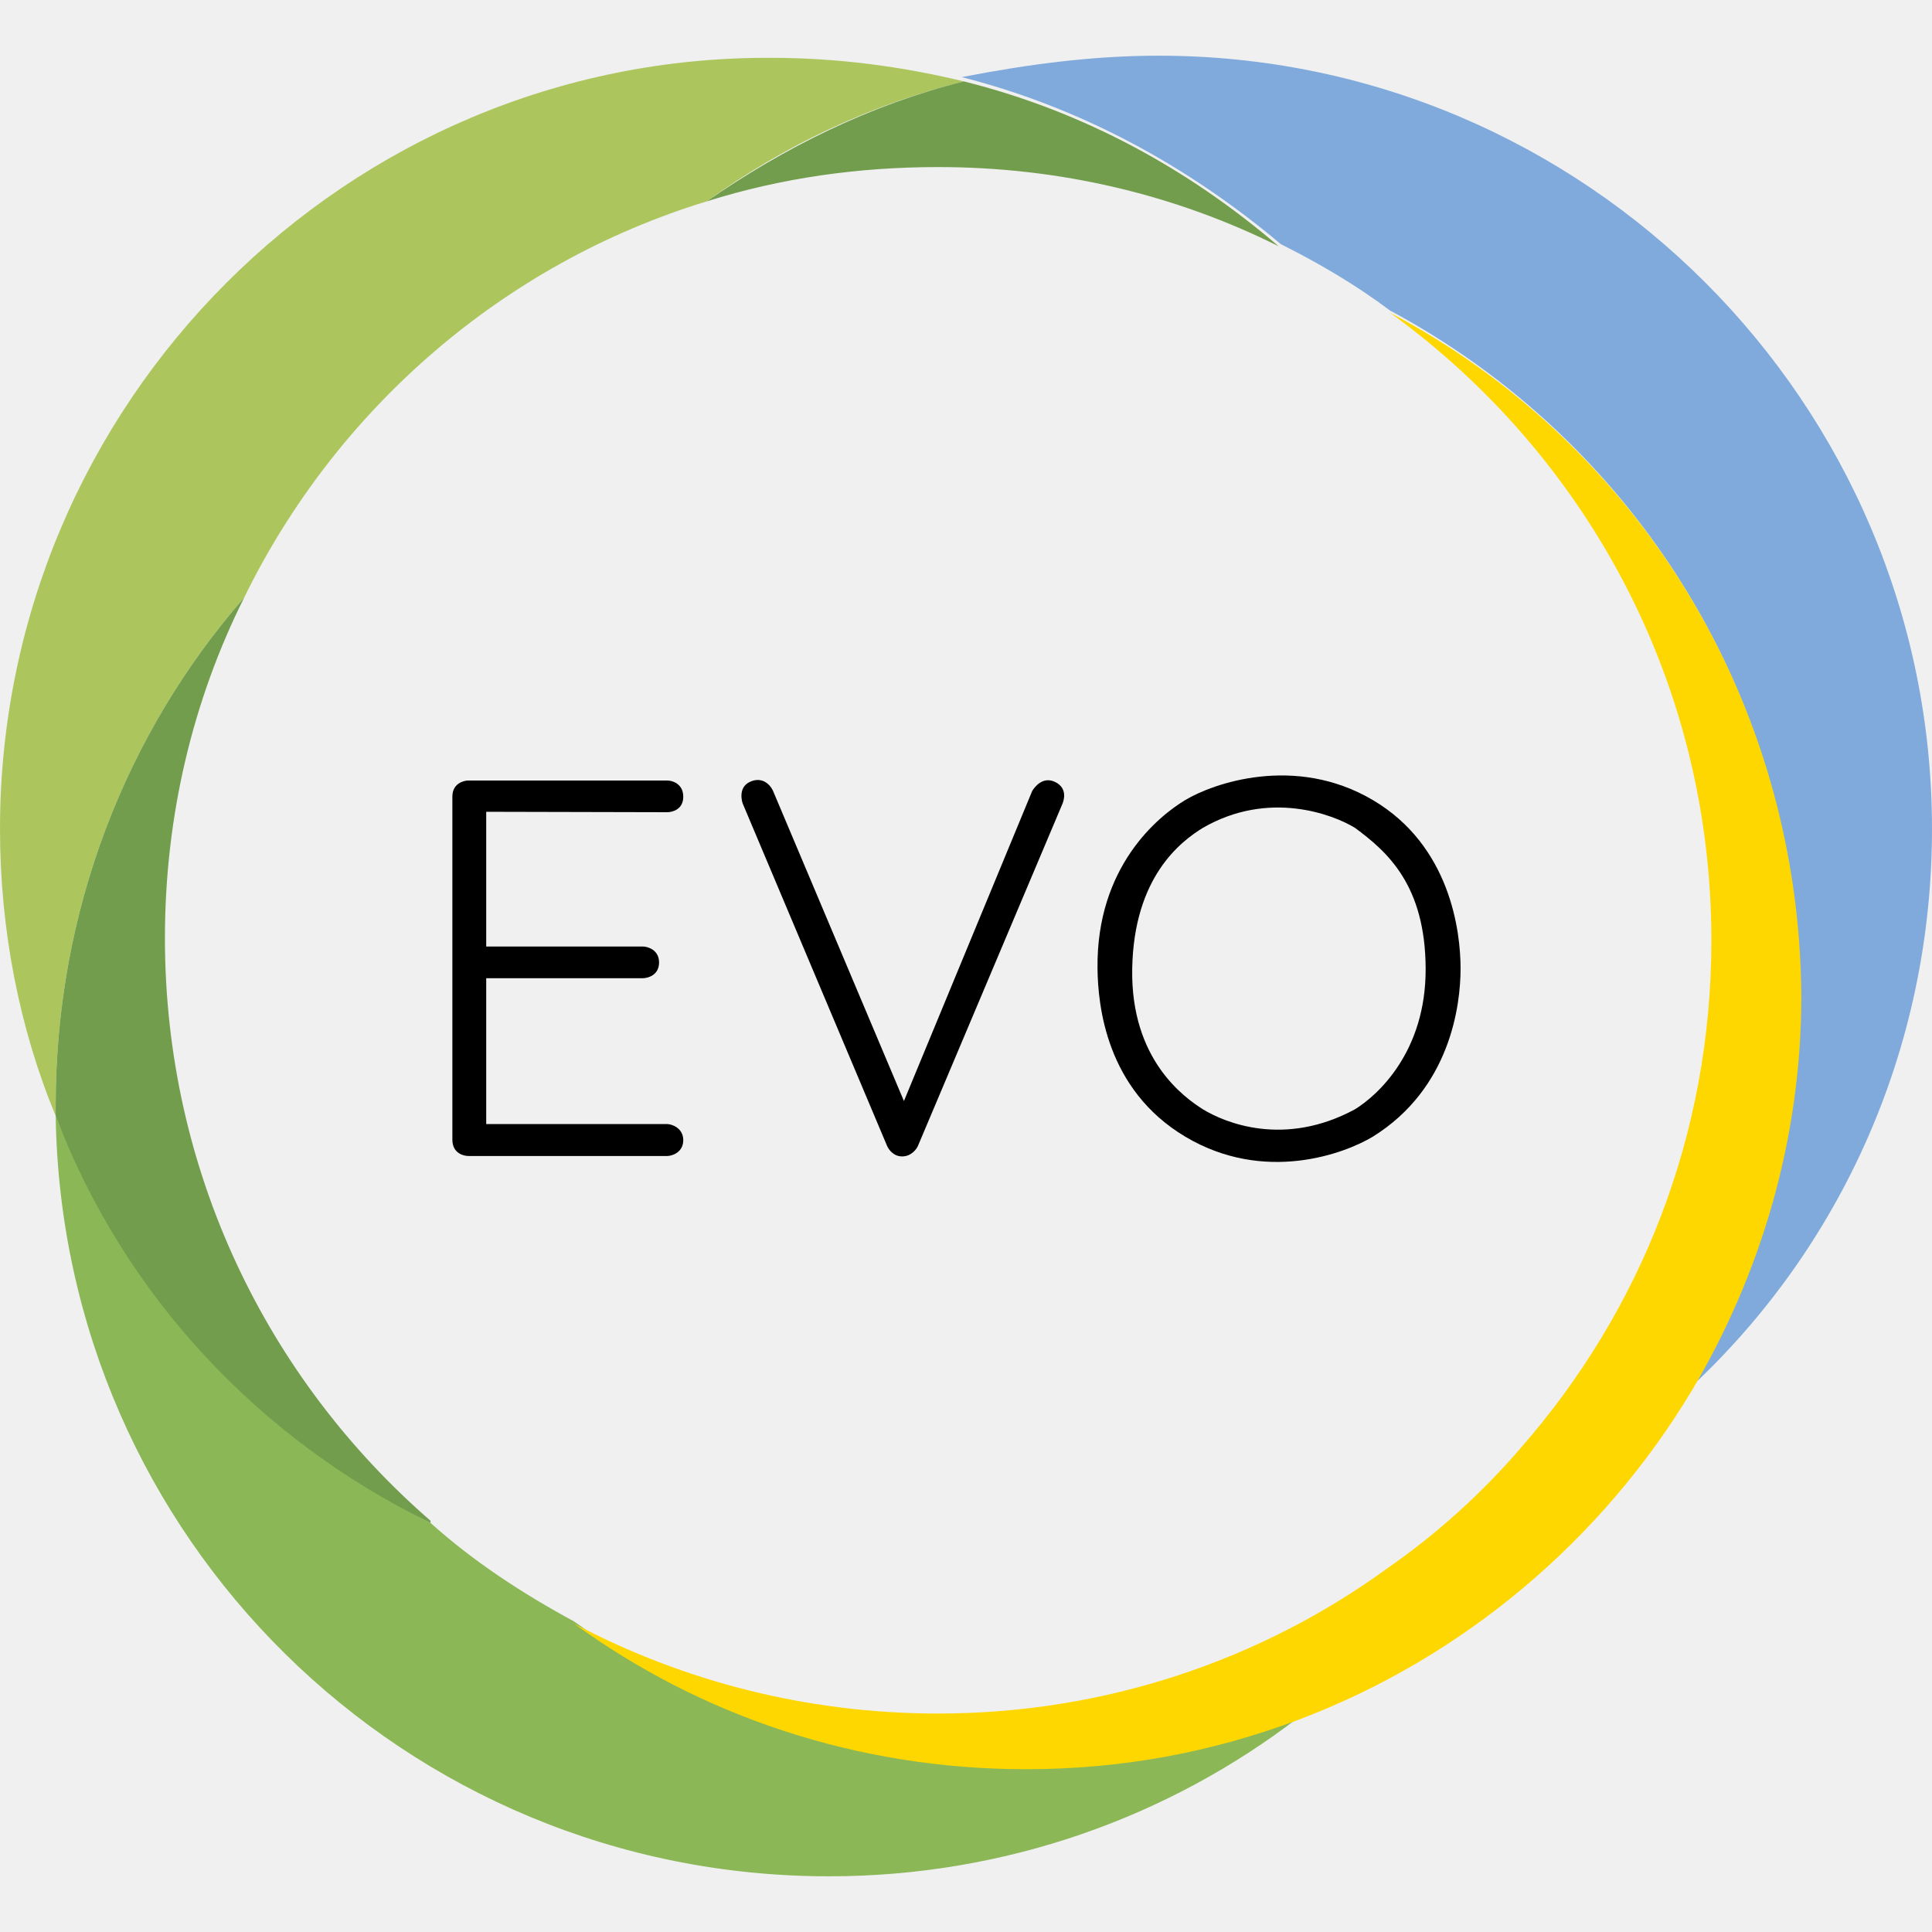
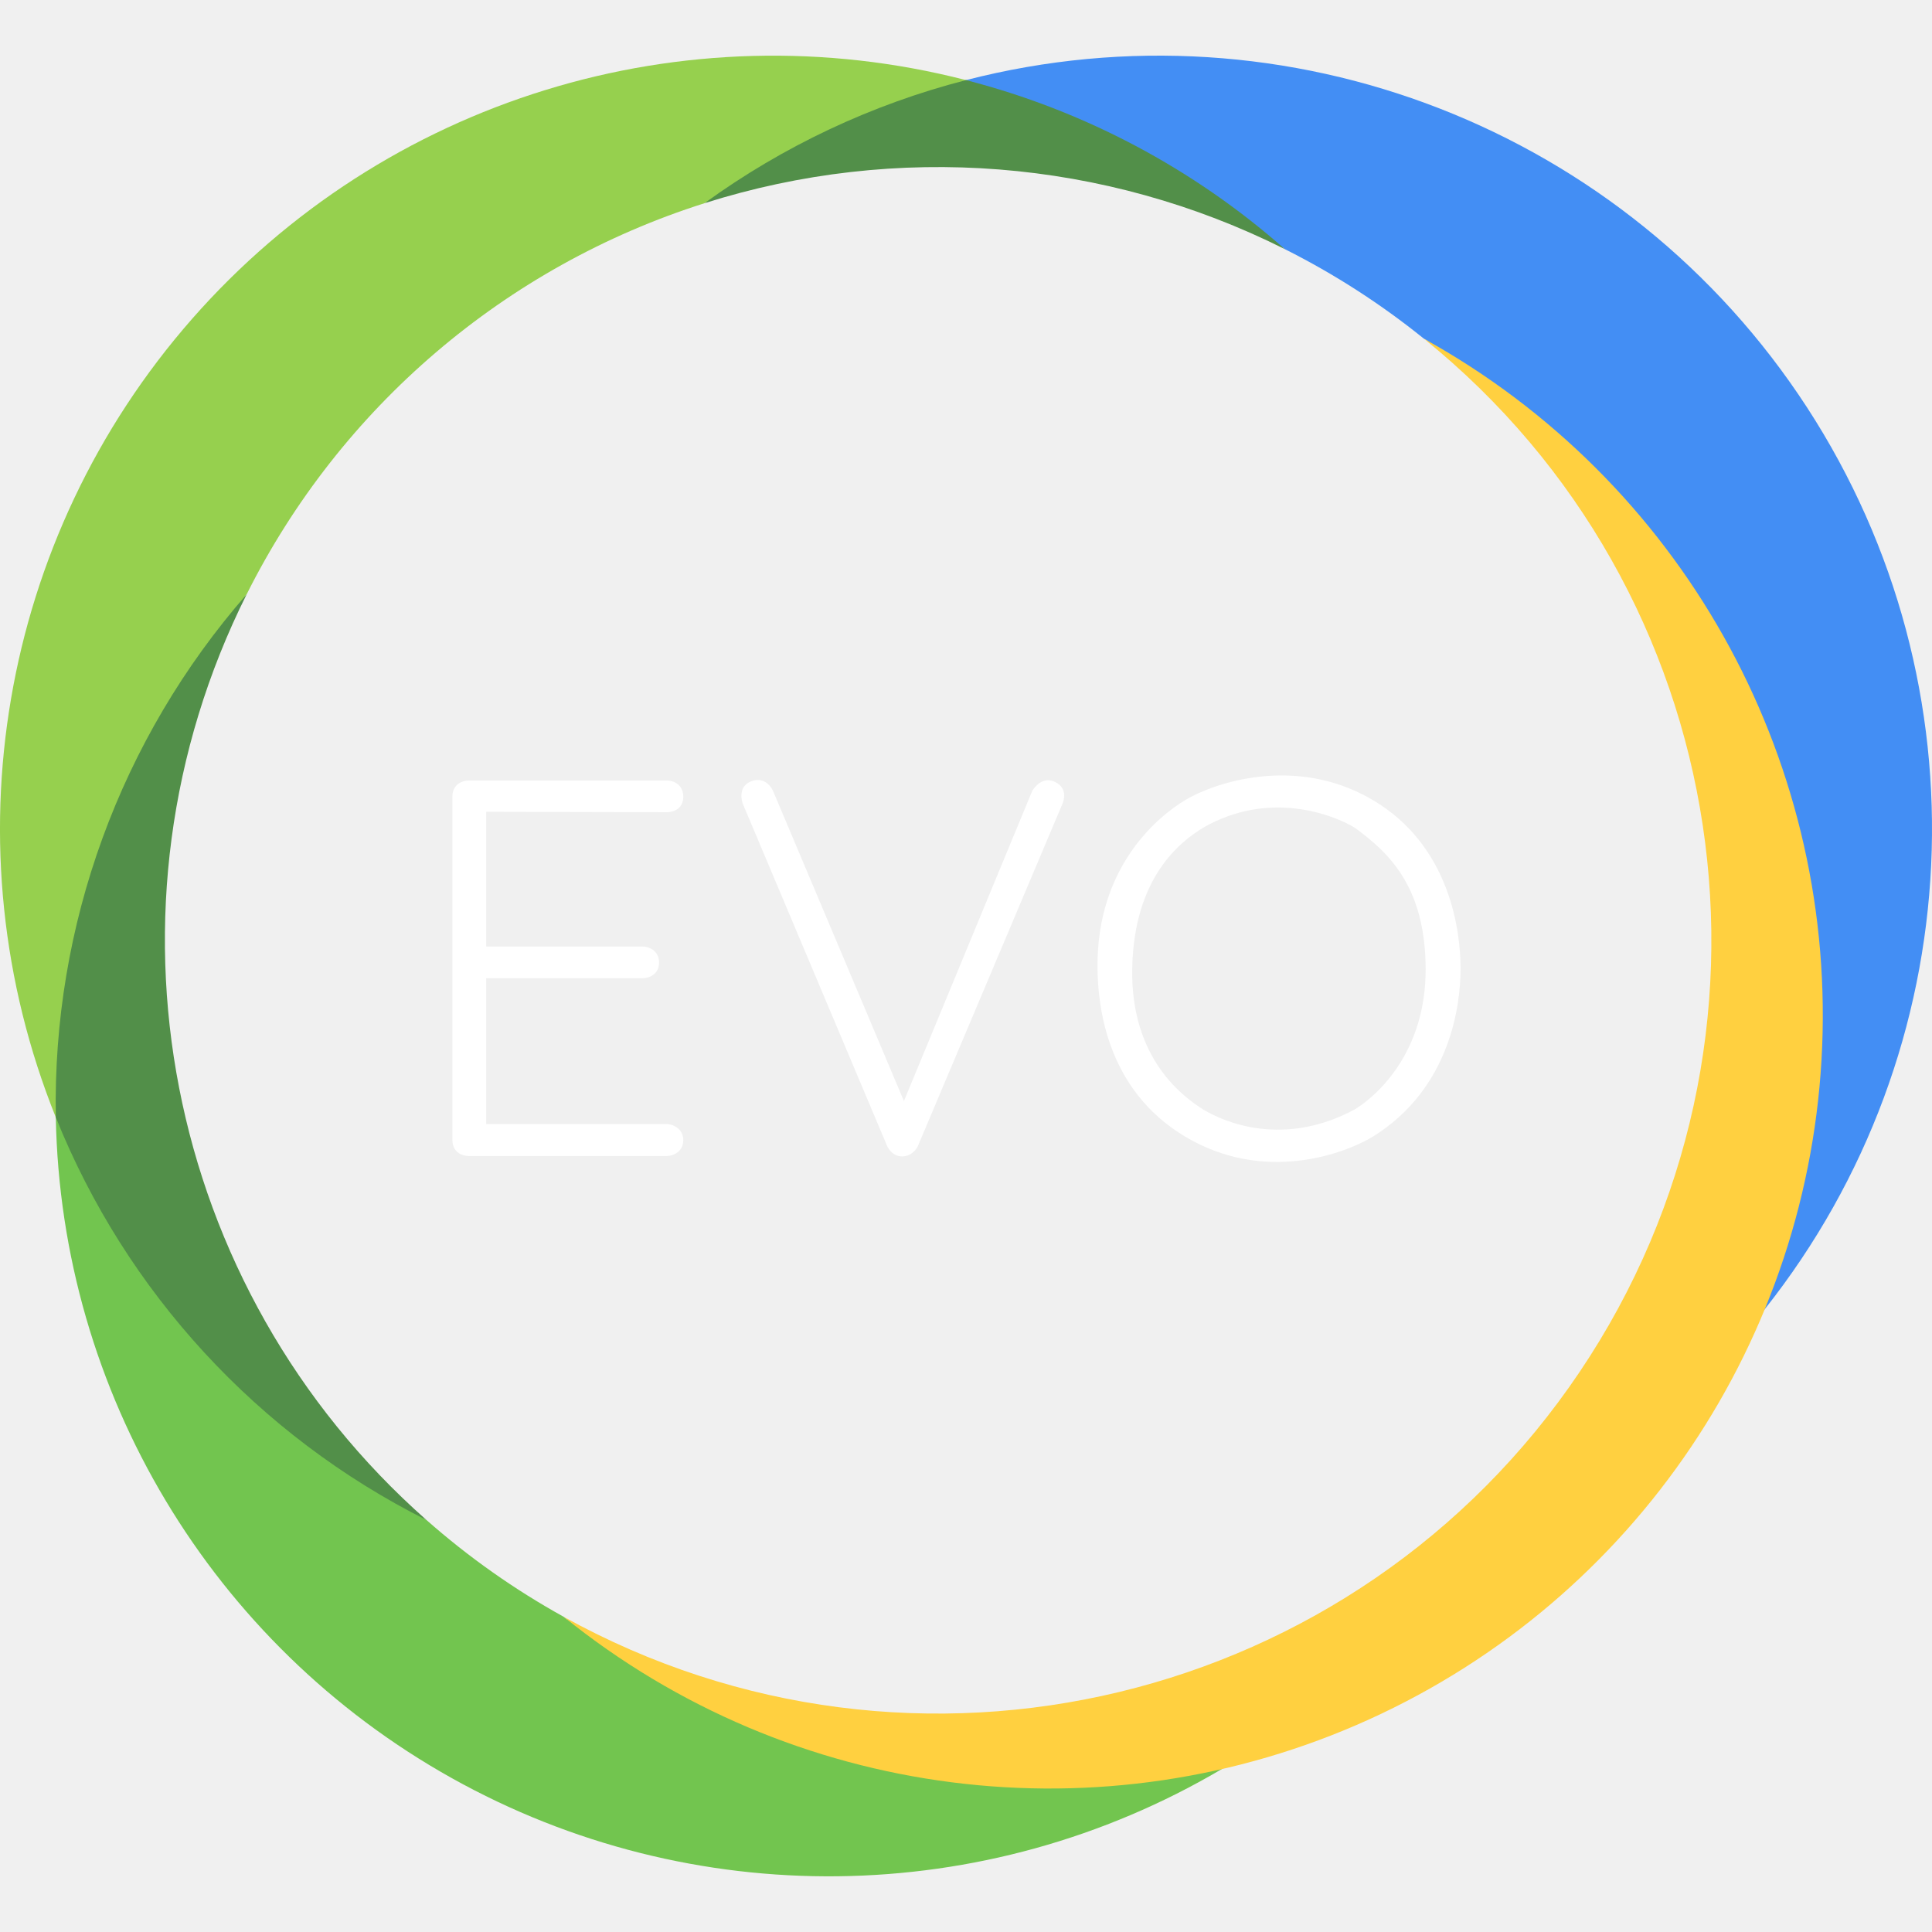
- <svg xmlns="http://www.w3.org/2000/svg" width="512" height="512" viewBox="0 0 90.2 85" preserveAspectRatio="xMidYMid meet" role="img" aria-label="Evolution CMS logo">
-   <path fill="#80aadc" d="M90.2 36.1C90.2 16.2 74 0 54.1 0c-3.1 0-6.1.4-9.2 1.0 5.5 1.4 10.5 4.1 14.9 7.8 1.8.9 3.5 1.9 5.1 3.1C76.3 18 84 30 84 43.8c0 6.7-1.8 13-5.1 18.4 7-6.5 11.3-15.8 11.3-26.1" />
-   <path fill="#acc65d" d="M11.4 25.3C15.7 16.5 23.5 9.7 33 6.8c3.6-2.6 7.6-4.5 12-5.6C42.1.5 39.1.1 36 .1 16.2 0 0 16.2 0 36.1c0 4.7.9 9.3 2.6 13.4V49c0-9.1 3.3-17.4 8.8-23.7" />
-   <path fill="#729d4d" d="M43.8 5.2c5.7 0 11.1 1.3 15.9 3.7-4.2-3.6-9.1-6.3-14.7-7.7-4.4 1.1-8.4 3.1-12 5.6 3.5-1.1 7.1-1.6 10.8-1.6" />
-   <path fill="#8bb756" d="M26.8 73.1c-2.4-1.3-4.7-2.8-6.7-4.6-7.9-4-14.2-10.7-17.5-19C2.9 69.2 18.9 85 38.7 85c8.3 0 15.9-2.8 21.9-7.4-3.9 1.5-8.2 2.3-12.7 2.3-7.8 0-15.1-2.5-21.1-6.8" />
-   <path fill="#729d4d" d="M20.1 68.4C12.5 61.8 7.7 52.1 7.7 41.2c0-5.7 1.3-11.1 3.7-15.9C5.9 31.6 2.6 39.9 2.6 49v.5c3.2 8.4 9.5 15.1 17.5 19" />
-   <path fill="#ffd700" d="M64.9 12c9.1 6.6 15 17.2 15 29.3 0 9.1-3.3 17.3-8.9 23.7-1.8 2.1-3.9 4-6.2 5.6-5.9 4.3-13.2 6.8-21 6.8-6.1 0-11.9-1.5-17-4.2C32.7 77.5 40 80 47.9 80c4.5 0 8.7-.8 12.7-2.3 7.7-2.9 14.2-8.4 18.4-15.4 3.2-5.4 5.1-11.7 5.1-18.4C84 30 76.3 18 64.9 12" />
-   <path fill="#000000" d="M31.15,35.32C31.37,35.32,31.906,35.205,31.9,34.59C31.894,33.975,31.37,33.84,31.15,33.84L21.87,33.84C21.65,33.84,21.12,33.973,21.12,34.59L21.12,50.62C21.127,51.251,21.65,51.37,21.87,51.37L31.15,51.37C31.37,51.37,31.893,51.21,31.9,50.64C31.907,50.07,31.37,49.88,31.15,49.88L22.7,49.88L22.7,43.07L30.01,43.07C30.23,43.07,30.767,42.941,30.77,42.34C30.773,41.739,30.23,41.59,30.01,41.59L22.7,41.59L22.7,35.3L31.15,35.32z" />
-   <path fill="#000000" d="M42.2,48.8L36.11,34.37C35.96,34,35.559,33.641,35.001,33.908C34.444,34.174,34.64,34.85,34.69,34.95L41.42,50.91C41.49,51.06,41.708,51.396,42.13,51.39C42.552,51.384,42.8,51.04,42.86,50.89L49.61,34.91C49.66,34.78,49.86,34.204,49.266,33.911C48.671,33.618,48.28,34.18,48.19,34.33L42.2,48.81L42.2,48.8z" />
-   <path fill="#000000" d="M55.34,50.47C59.045,52.677,62.8,51.25,64.09,50.47C67.71,48.226,68.19,44.34,68.19,42.62C68.19,40.9,67.722,36.89,64.09,34.75C60.458,32.61,56.62,33.98,55.34,34.75C54.06,35.52,51.182,37.871,51.24,42.62C51.261,44.334,51.635,48.263,55.34,50.47zM56.16,36.05C59.234,34.273,62.23,35.42,63.26,36.05C64.767,37.161,66.544,38.72,66.56,42.62C66.576,46.52,64.3,48.55,63.26,49.19C59.966,50.972,57.19,49.82,56.16,49.19C55.316,48.651,52.782,46.895,52.86,42.62C52.938,38.345,55.12,36.69,56.16,36.05z" />
+ <svg xmlns="http://www.w3.org/2000/svg" width="512" height="512" viewBox="0 0 90.2 85" preserveAspectRatio="xMidYMid meet">
+   <path fill="#438ef4" d="M44.860 1.203A36.1 36.1 0 0 1 45.100 1.140A36.1 36.1 0 0 1 82.388 58.528A36.1 36.1 0 0 1 82.117 58.866A35.98 35.98 0 0 0 67.166 13.743A36.13 36.13 0 0 0 66.633 13.299A36.1 36.1 0 0 0 66.481 13.215A36.1 36.1 0 0 0 59.986 9.032A36.1 36.1 0 0 0 59.897 8.954A36.13 36.13 0 0 0 59.475 8.748A35.98 35.98 0 0 0 44.860 1.203Z" />
+   <path fill="#72c54f" d="M57.382 79.790A36.1 36.1 0 0 1 57.043 79.993A36.1 36.1 0 0 1 2.606 49.567A36.1 36.1 0 0 1 2.602 49.231A35.98 35.98 0 0 0 19.460 68.001A36.13 36.13 0 0 0 19.809 68.315A36.1 36.1 0 0 0 19.914 68.368A36.1 36.1 0 0 0 26.319 72.885A36.1 36.1 0 0 0 26.454 72.994A36.13 36.13 0 0 0 27.065 73.321A35.98 35.98 0 0 0 57.382 79.790Z" />
+   <path fill="#96d04e" d="M45.100 1.140A36.1 36.1 0 0 1 45.340 1.203A35.98 35.98 0 0 0 33.330 6.720A36.13 36.13 0 0 0 32.967 6.832A36.1 36.1 0 0 0 32.890 6.888A36.1 36.1 0 0 0 11.516 25.147A36.1 36.1 0 0 0 11.437 25.237A36.13 36.13 0 0 0 11.228 25.665A35.98 35.98 0 0 0 2.733 49.880A36.1 36.1 0 0 1 2.606 49.567A36.1 36.1 0 0 1 45.100 1.140Z" />
+   <path fill="#528f49" d="M45.100 1.140A36.1 36.1 0 0 1 59.986 9.032A36.1 36.1 0 0 0 32.890 6.888A36.1 36.1 0 0 1 45.100 1.140Z" />
+   <path fill="#528f49" d="M19.914 68.368A36.1 36.1 0 0 1 2.606 49.567A36.1 36.1 0 0 1 11.516 25.147A36.1 36.1 0 0 0 19.914 68.368Z" />
+   <path fill="#ffd040" d="M66.481 13.215A36.1 36.1 0 1 1 26.319 72.885A36.1 36.1 0 0 0 66.481 13.215Z" />
+   <path fill="#ffffff" d="M31.15,35.32C31.37,35.32,31.906,35.205,31.9,34.59C31.894,33.975,31.37,33.84,31.15,33.84L21.87,33.84C21.65,33.84,21.12,33.973,21.12,34.59L21.12,50.62C21.127,51.251,21.65,51.37,21.87,51.37L31.15,51.37C31.37,51.37,31.893,51.21,31.9,50.64C31.907,50.07,31.37,49.88,31.15,49.88L22.7,49.88L22.7,43.07L30.01,43.07C30.23,43.07,30.767,42.941,30.77,42.34C30.773,41.739,30.23,41.59,30.01,41.59L22.7,41.59L22.7,35.3L31.15,35.32z" />
+   <path fill="#ffffff" d="M42.2,48.8L36.11,34.37C35.96,34,35.559,33.641,35.001,33.908C34.444,34.174,34.64,34.85,34.69,34.95L41.42,50.91C41.49,51.06,41.708,51.396,42.13,51.39C42.552,51.384,42.8,51.04,42.86,50.89L49.61,34.91C49.66,34.78,49.86,34.204,49.266,33.911C48.671,33.618,48.28,34.18,48.19,34.33L42.2,48.81L42.2,48.8z" />
+   <path fill="#ffffff" d="M55.34,50.47C59.045,52.677,62.8,51.25,64.09,50.47C67.71,48.226,68.19,44.34,68.19,42.62C68.19,40.9,67.722,36.89,64.09,34.75C60.458,32.61,56.62,33.98,55.34,34.75C54.06,35.52,51.182,37.871,51.24,42.62C51.261,44.334,51.635,48.263,55.34,50.47zM56.16,36.05C59.234,34.273,62.23,35.42,63.26,36.05C64.767,37.161,66.544,38.72,66.56,42.62C66.576,46.52,64.3,48.55,63.26,49.19C59.966,50.972,57.19,49.82,56.16,49.19C55.316,48.651,52.782,46.895,52.86,42.62C52.938,38.345,55.12,36.69,56.16,36.05z" />
</svg>
